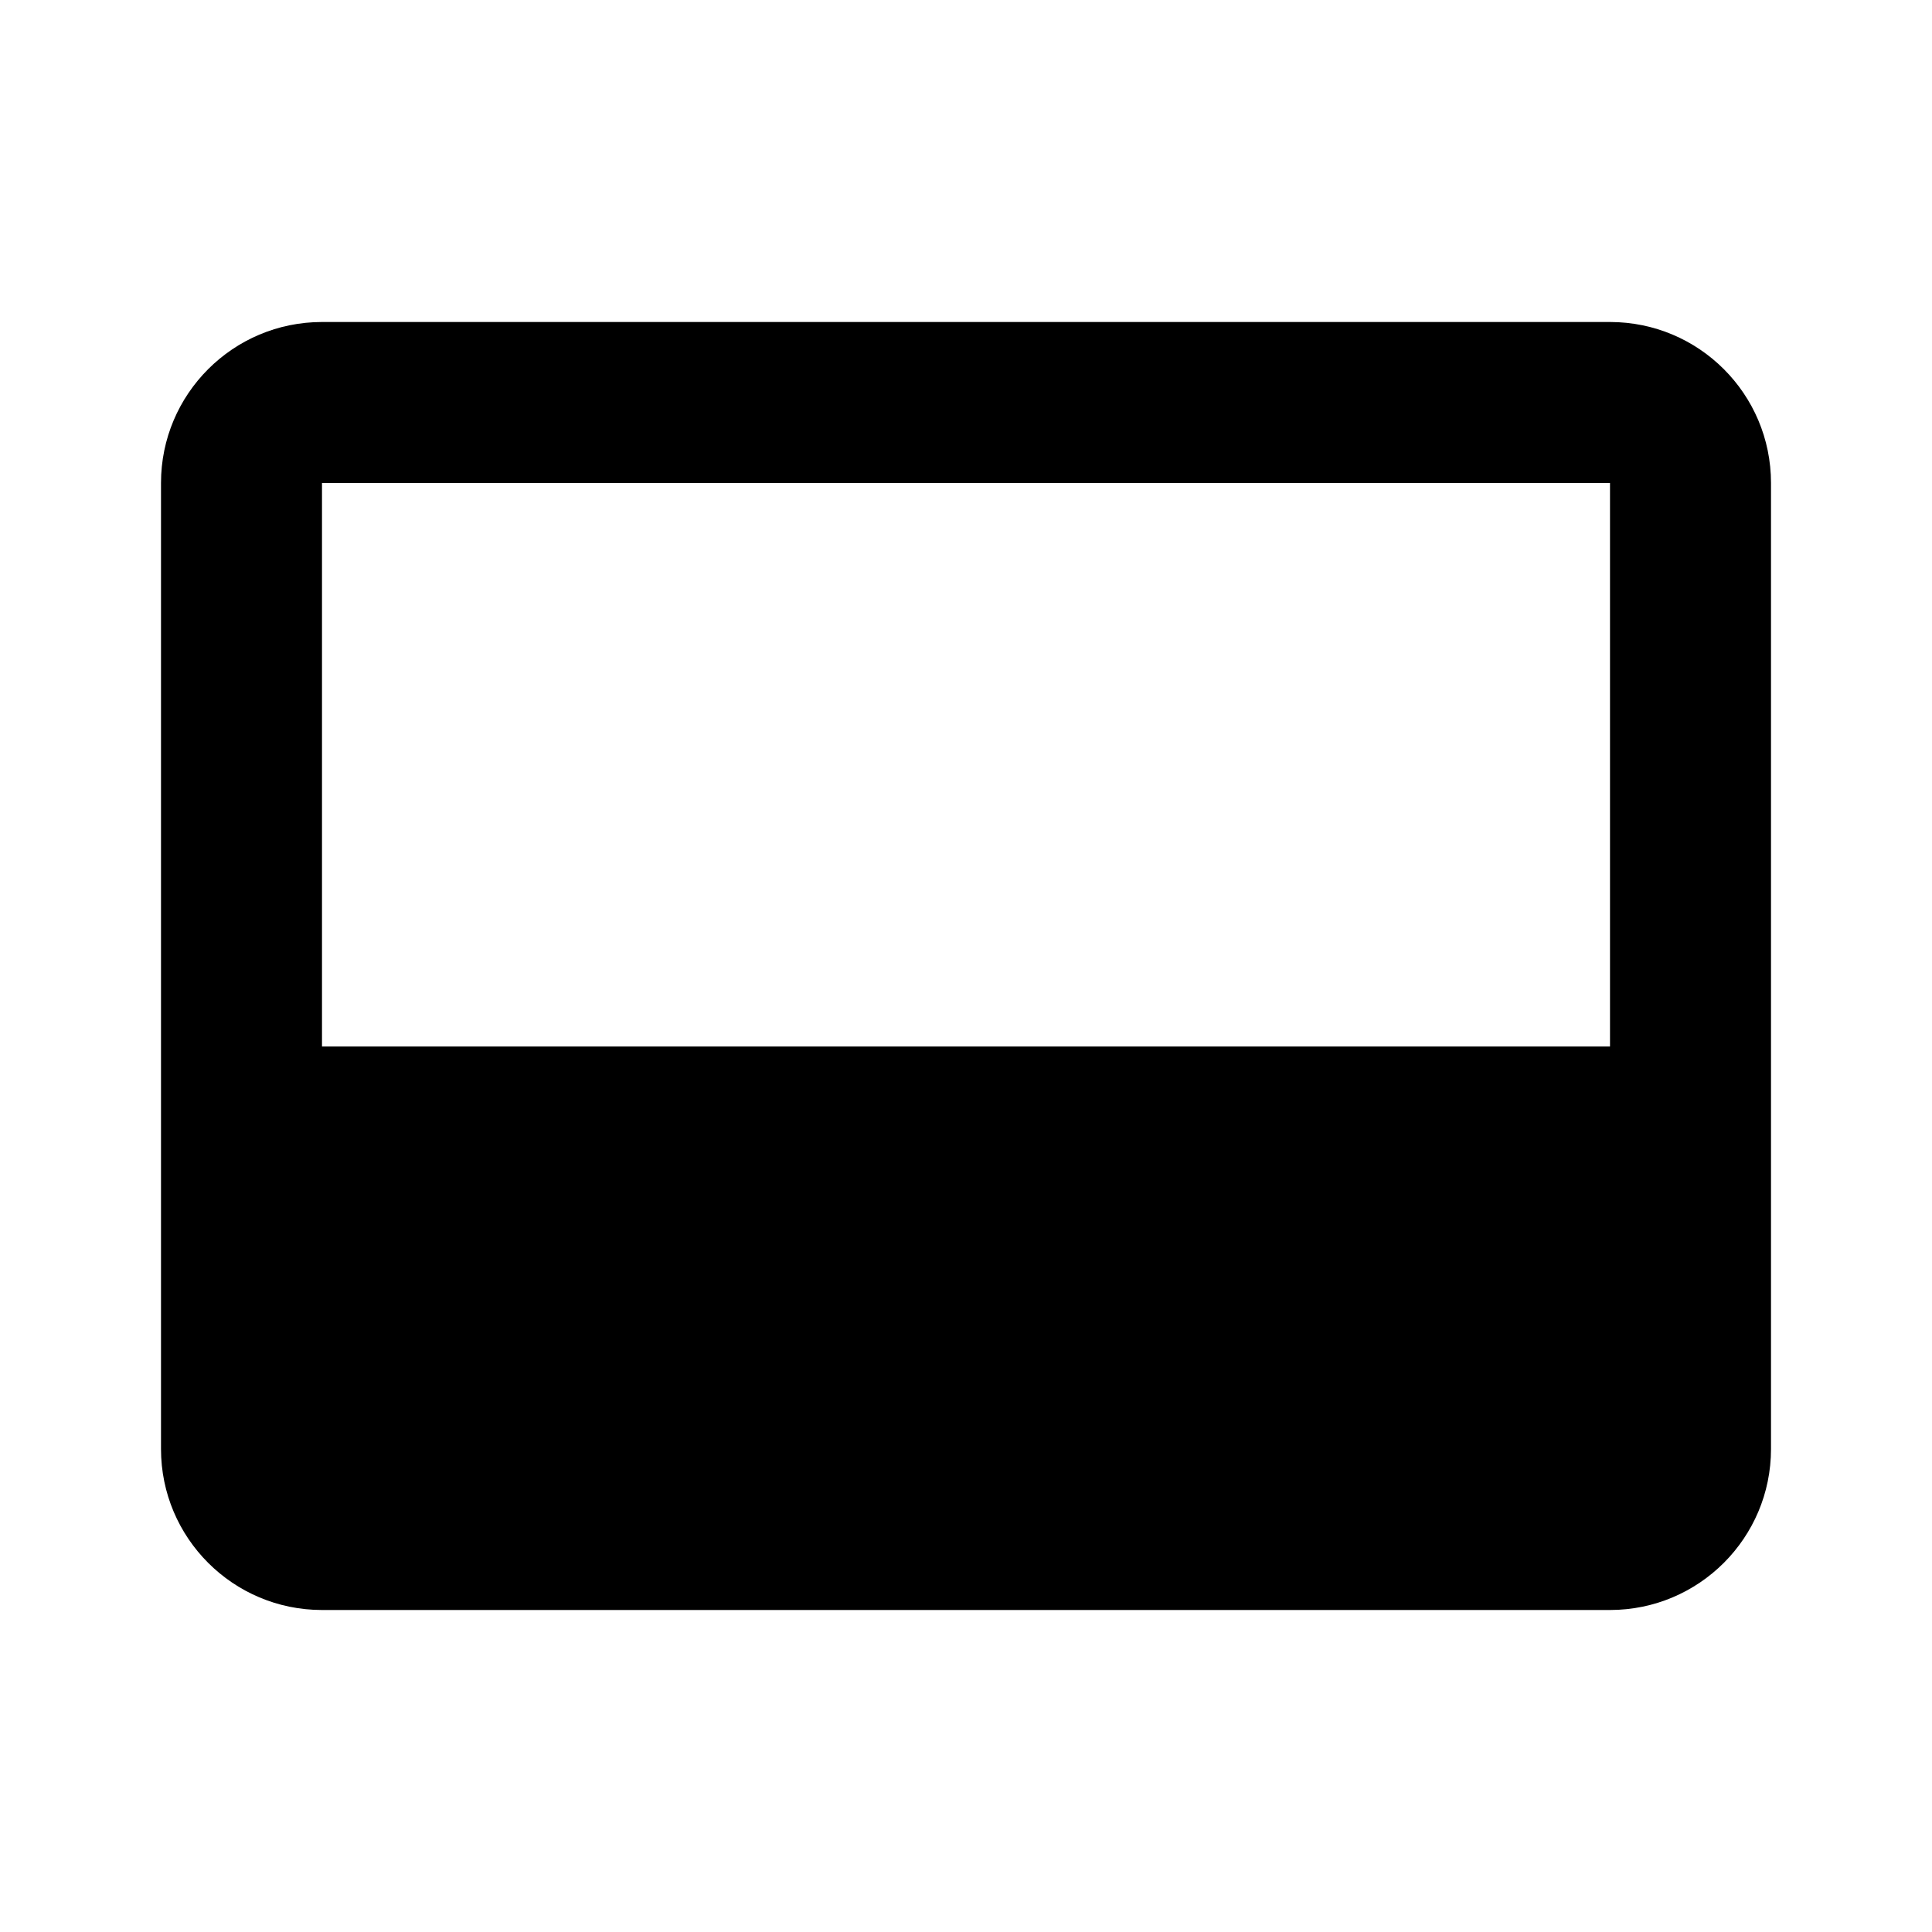
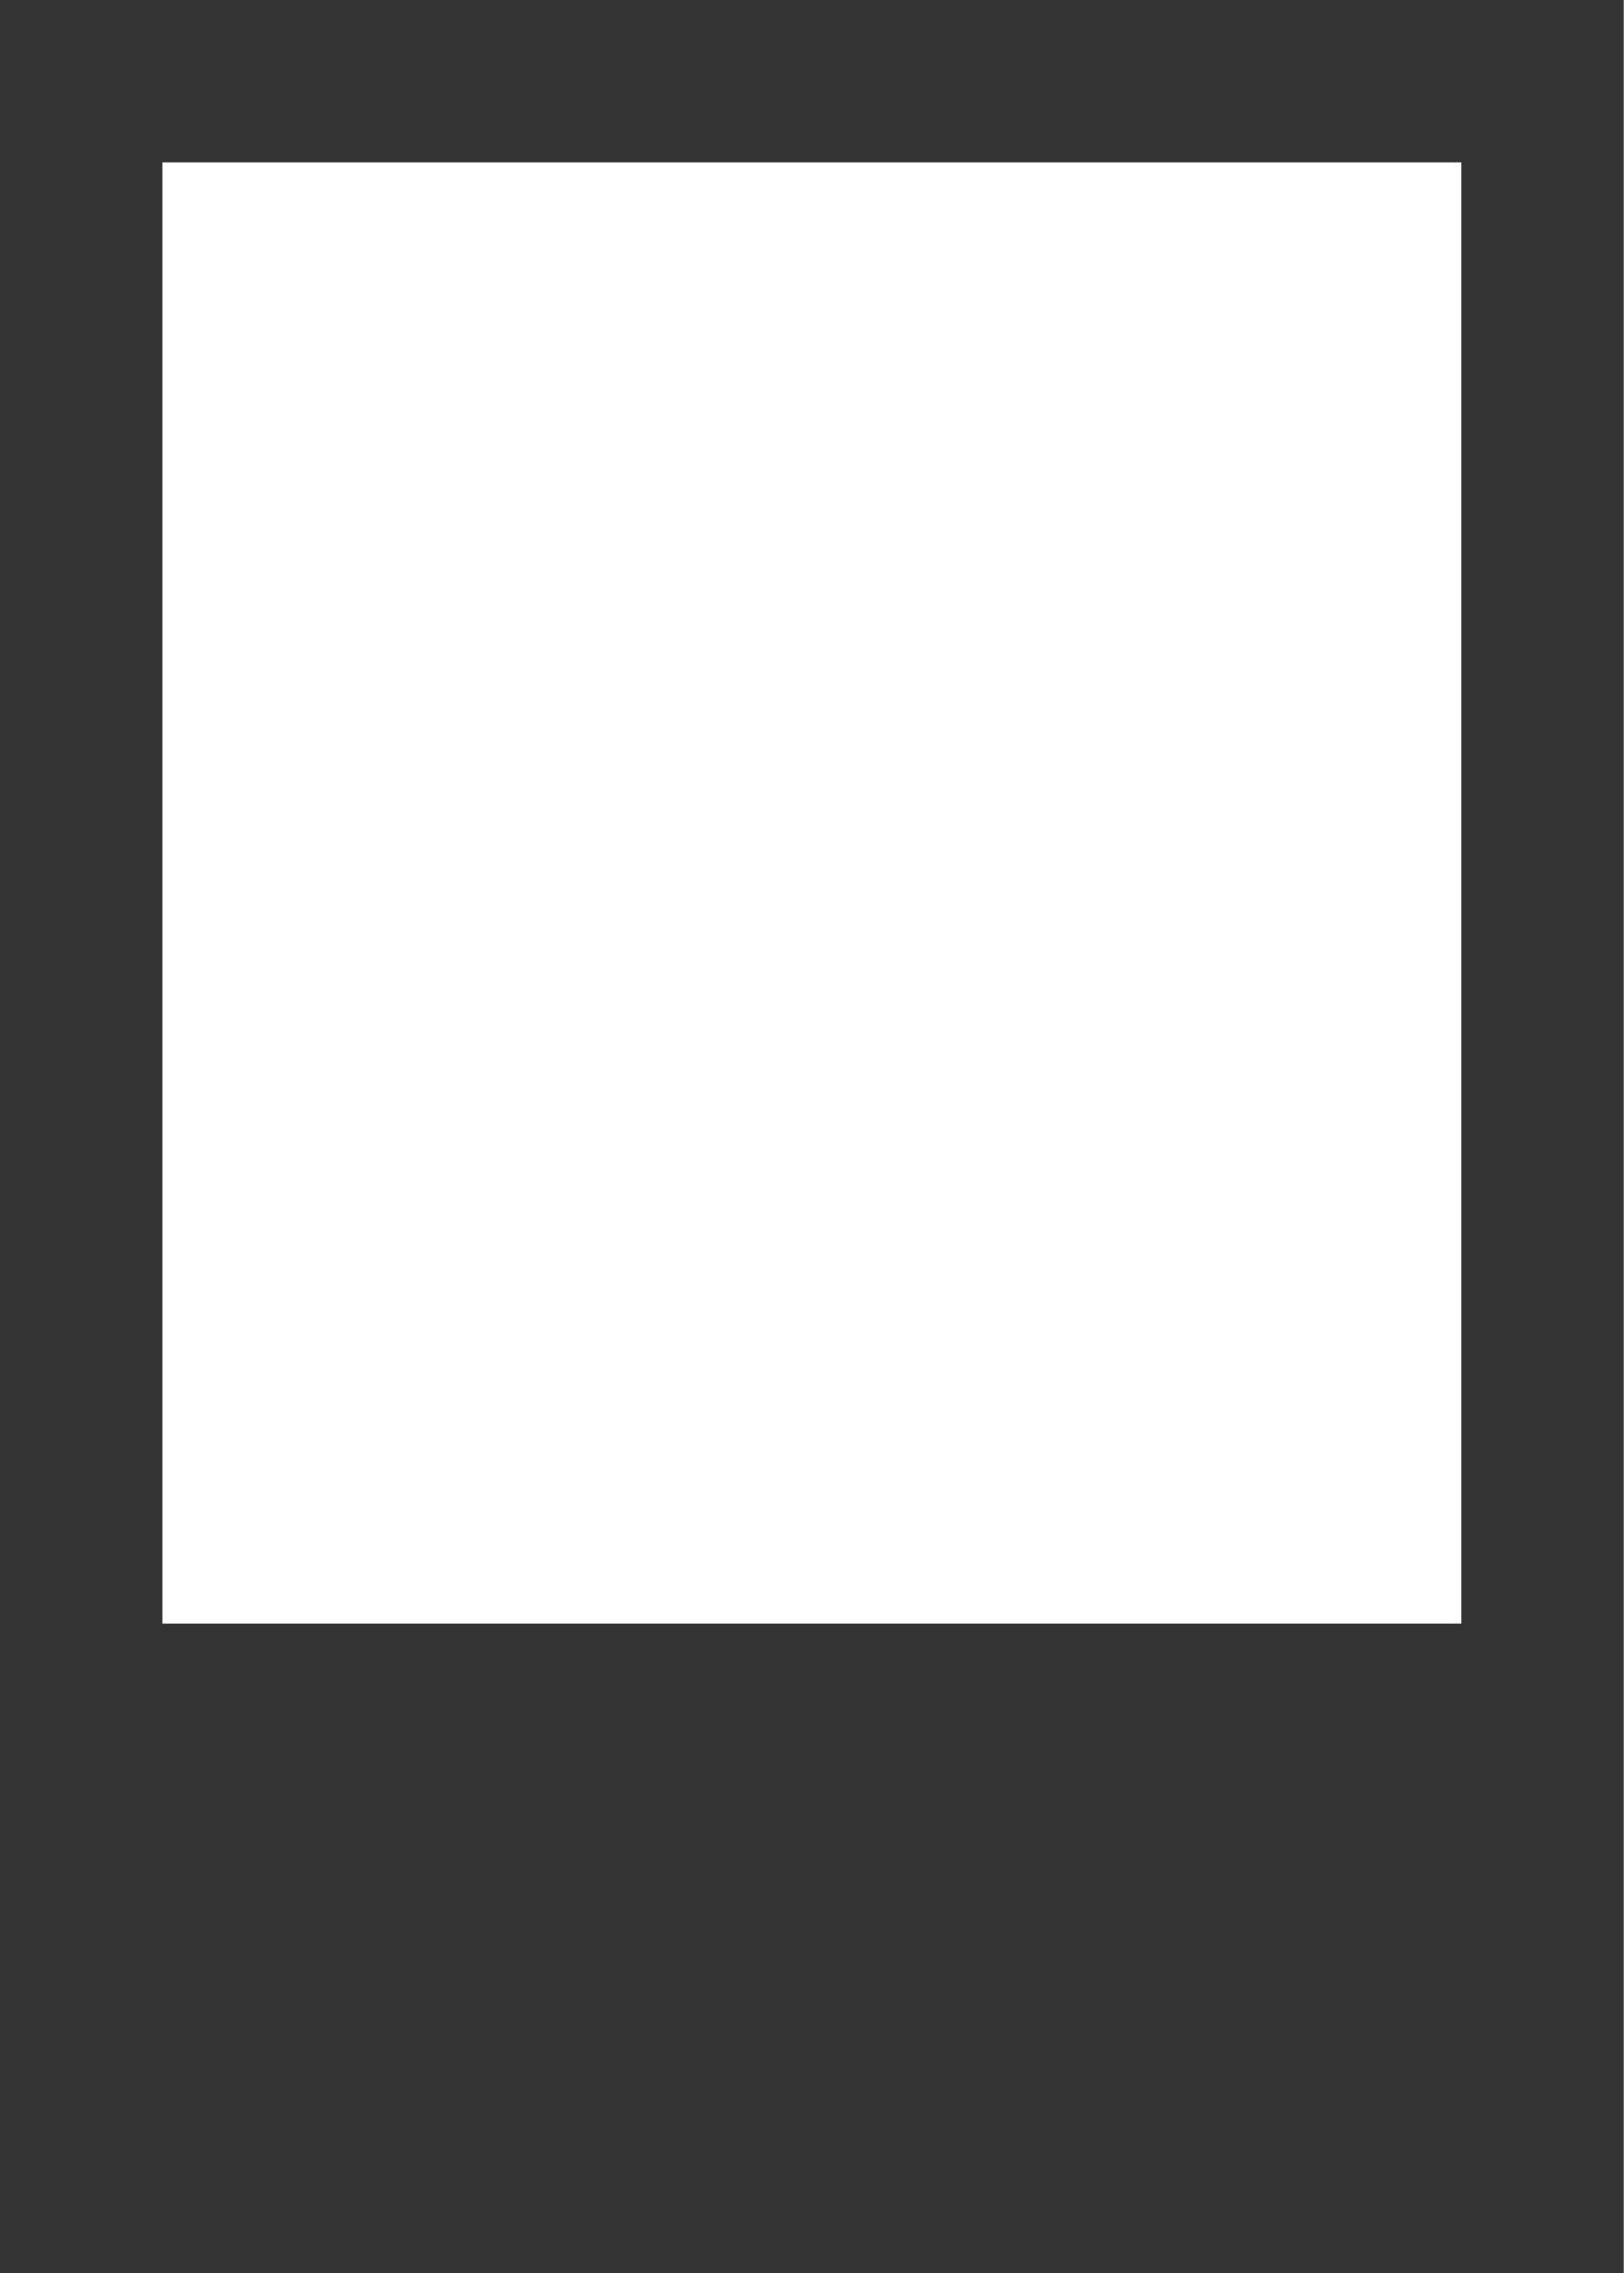
- <svg xmlns="http://www.w3.org/2000/svg" version="1.1" id="mdi-dock-bottom" width="24" height="24" viewBox="0 0 24 24">
-   <path d="M20 4H4A2 2 0 0 0 2 6V18A2 2 0 0 0 4 20H20A2 2 0 0 0 22 18V6A2 2 0 0 0 20 4M20 13H4V6H20Z" />
+ <svg xmlns="http://www.w3.org/2000/svg" width="10" height="14" viewBox="0 0 10 14" fill="none">
+   <path fill-rule="evenodd" clip-rule="evenodd" d="M1 1H9V10H1V1ZM0 10V1V0H1H9H10V1V10V13V14H9H1H0V13V10Z" fill="black" fill-opacity="0.8" />
</svg>
